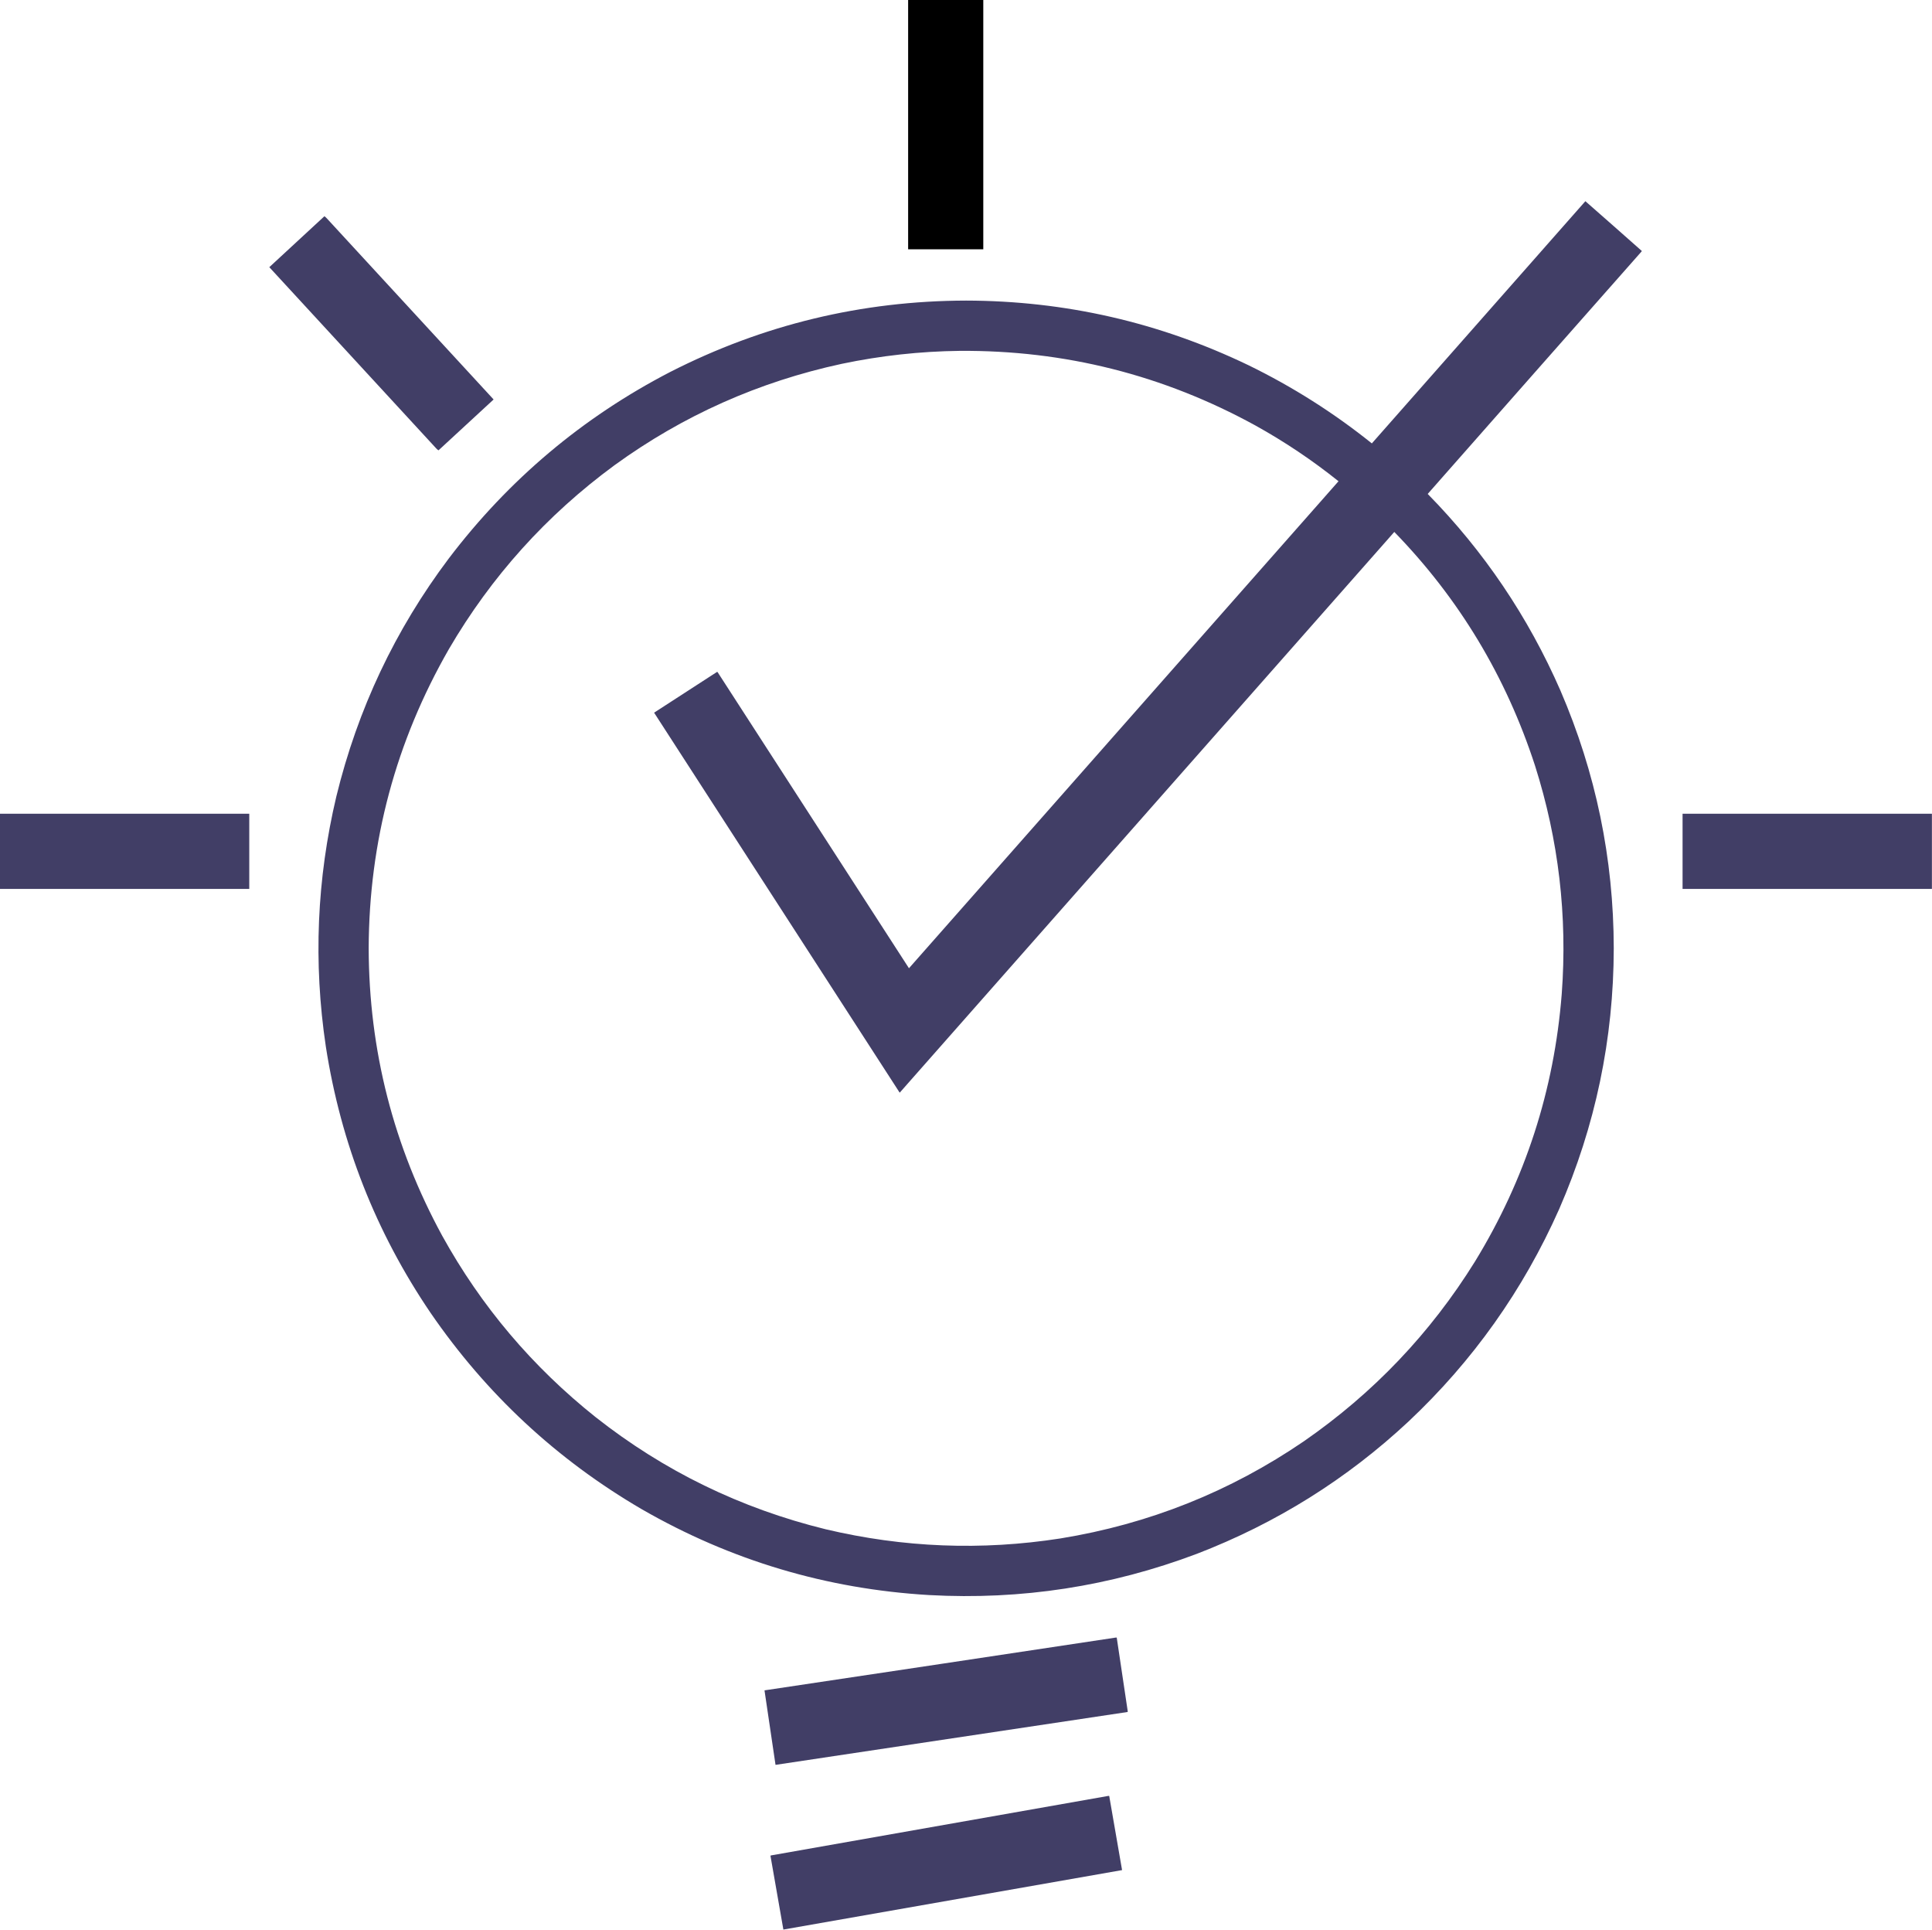
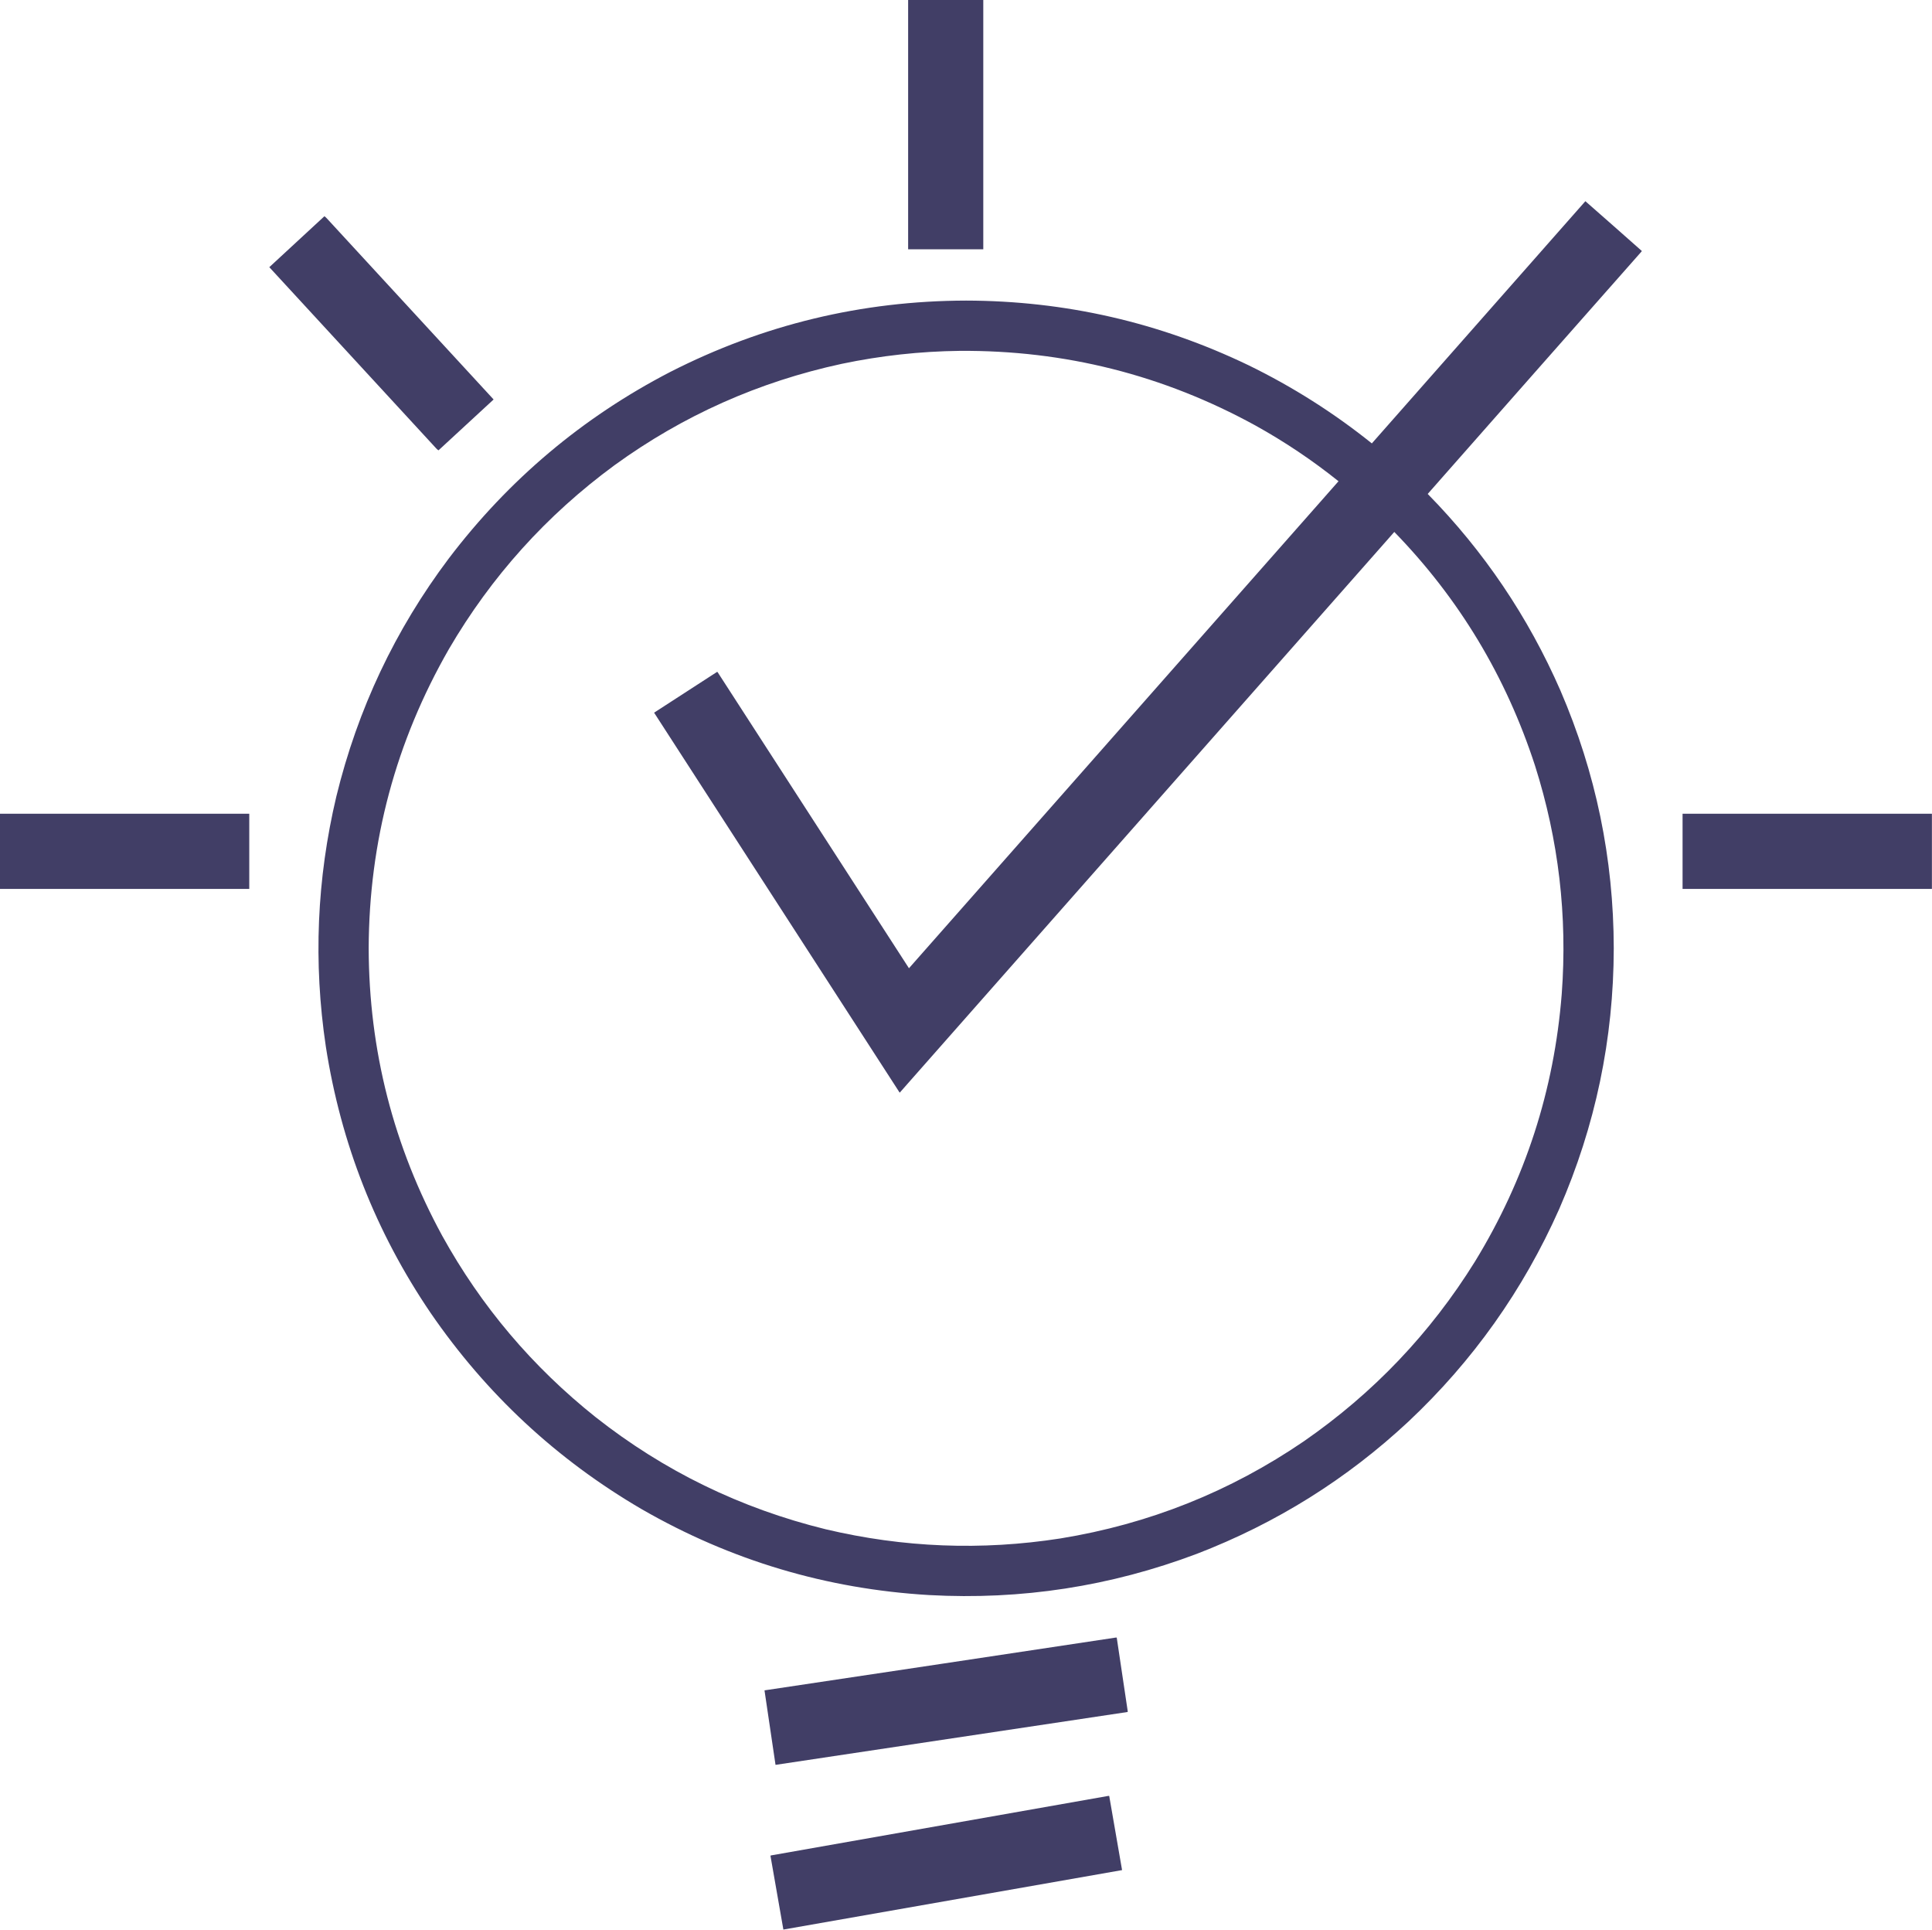
<svg xmlns="http://www.w3.org/2000/svg" version="1.1" width="11568px" height="11553px" style="shape-rendering:geometricPrecision; text-rendering:geometricPrecision; image-rendering:optimizeQuality; fill-rule:evenodd; clip-rule:evenodd">
  <g>
-     <path style="opacity:1" fill="##413e66" d="M 5437.5,-0.5 C 5587.5,-0.5 5737.5,-0.5 5887.5,-0.5C 5887.5,497.167 5887.5,994.833 5887.5,1492.5C 5737.5,1492.5 5587.5,1492.5 5437.5,1492.5C 5437.5,994.833 5437.5,497.167 5437.5,-0.5 Z" />
+     <path style="opacity:1" fill="#413e66" d="M 5437.5,-0.5 C 5587.5,-0.5 5737.5,-0.5 5887.5,-0.5C 5887.5,497.167 5887.5,994.833 5887.5,1492.5C 5737.5,1492.5 5587.5,1492.5 5437.5,1492.5C 5437.5,994.833 5437.5,497.167 5437.5,-0.5 Z" />
  </g>
  <g>
    <path style="opacity:0.998" fill="#413e66" d="M 9492.5,1204.5 C 9605.47,1303.47 9718.14,1402.8 9830.5,1502.5C 9830,1503.5 9829.5,1504.5 9829,1505.5C 9401.79,1989.04 8974.96,2472.87 8548.5,2957C 8884.91,3299.72 9149.74,3691.88 9343,4133.5C 9555.2,4625.83 9661.7,5140.33 9662.5,5677C 9661.68,6220.08 9552.84,6740.25 9336,7237.5C 9120.39,7723.04 8819.23,8147.54 8432.5,8511C 8063.1,8855.52 7641.1,9119.19 7166.5,9302C 6649.69,9497.08 6115.35,9579.41 5563.5,9549C 4948.79,9512.93 4375.12,9341.6 3842.5,9035C 3333.84,8738.04 2912.34,8346.21 2578,7859.5C 2250.13,7376.45 2041.13,6845.11 1951,6265.5C 1875.63,5762.09 1896.63,5262.76 2014,4767.5C 2141.6,4245.05 2365.94,3770.38 2687,3343.5C 3045.75,2871.28 3487.58,2499.11 4012.5,2227C 4568.76,1943.44 5159.43,1800.94 5784.5,1799.5C 6378.17,1800.76 6942.17,1929.93 7476.5,2187C 7740.51,2315.97 7986.34,2471.81 8214,2654.5C 8640.41,2171.32 9066.58,1687.99 9492.5,1204.5 Z M 5745.5,2100.5 C 6375.01,2095.96 6965.35,2244.79 7516.5,2547C 7692.15,2644.45 7858.15,2755.79 8014.5,2881C 7157.32,3853.01 6299.99,4824.84 5442.5,5796.5C 5060.26,5205.71 4678.26,4614.71 4296.5,4023.5C 4295.28,4022.39 4293.94,4022.22 4292.5,4023C 4167.3,4104.36 4041.97,4185.53 3916.5,4266.5C 4406.47,5024.97 4896.64,5783.3 5387,6541.5C 6374.01,5422.33 7361.18,4303.33 8348.5,3184.5C 8736.63,3583.73 9017.47,4050.07 9191,4583.5C 9332.45,5028.78 9385.78,5484.44 9351,5950.5C 9305.69,6526.41 9132.69,7060.07 8832,7551.5C 8565.43,7980.75 8223.93,8339.59 7807.5,8628C 7365.9,8929.68 6879.9,9123.68 6349.5,9210C 5877.22,9283.58 5408.55,9265.25 4943.5,9155C 4434.23,9029.84 3975.23,8806.18 3566.5,8484C 3187.56,8182.19 2881.39,7820.36 2648,7398.5C 2356.06,6862.42 2209.23,6288.75 2207.5,5677.5C 2209.73,5037.19 2369.9,4439.86 2688,3885.5C 2941.81,3450.98 3272.31,3084.14 3679.5,2785C 4089.15,2487.75 4542.82,2285.41 5040.5,2178C 5273.13,2129.21 5508.13,2103.37 5745.5,2100.5 Z" />
  </g>
  <g>
    <path style="opacity:0.998" fill="#413e66" d="M 1942.5,1294.5 C 1947.7,1298.19 1952.53,1302.52 1957,1307.5C 2289.65,1668.98 2622.48,2030.32 2955.5,2391.5C 2845.68,2493.16 2735.68,2594.66 2625.5,2696C 2620.24,2692.77 2615.41,2688.6 2611,2683.5C 2278.35,2322.02 1945.52,1960.68 1612.5,1599.5C 1722.52,1497.81 1832.52,1396.14 1942.5,1294.5 Z" />
  </g>
  <g>
    <path style="opacity:0.999" fill="#413e66" d="M -0.5,4871.5 C 497.167,4871.5 994.833,4871.5 1492.5,4871.5C 1492.5,5021.5 1492.5,5171.5 1492.5,5321.5C 994.833,5321.5 497.167,5321.5 -0.5,5321.5C -0.5,5171.5 -0.5,5021.5 -0.5,4871.5 Z" />
  </g>
  <g>
    <path style="opacity:0.999" fill="#413e66" d="M 11567.5,4871.5 C 11567.5,5021.5 11567.5,5171.5 11567.5,5321.5C 11069.8,5321.5 10572.2,5321.5 10074.5,5321.5C 10074.5,5171.5 10074.5,5021.5 10074.5,4871.5C 10572.2,4871.5 11069.8,4871.5 11567.5,4871.5 Z" />
  </g>
  <g>
    <path style="opacity:0.998" fill="#413e66" d="M 6680.5,9803.5 C 6682.5,9803.5 6684.5,9803.5 6686.5,9803.5C 6708.06,9950.89 6730.06,10098.2 6752.5,10245.5C 6752.43,10246.8 6752.1,10247.9 6751.5,10249C 6048.83,10354.5 5346.16,10460 4643.5,10565.5C 4621.5,10416.8 4599.5,10268.2 4577.5,10119.5C 5278.71,10014.7 5979.71,9909.35 6680.5,9803.5 Z" />
  </g>
  <g>
    <path style="opacity:0.998" fill="#413e66" d="M 6635.5,10751.5 C 6637.5,10751.5 6639.5,10751.5 6641.5,10751.5C 6667.38,10899.5 6693.05,11047.5 6718.5,11195.5C 6042.52,11314.3 5366.52,11433 4690.5,11551.5C 4665.05,11404.8 4639.38,11258.1 4613.5,11111.5C 4613.57,11110.2 4613.9,11109.1 4614.5,11108C 5288.34,10989.4 5962.01,10870.5 6635.5,10751.5 Z" />
  </g>
</svg>
